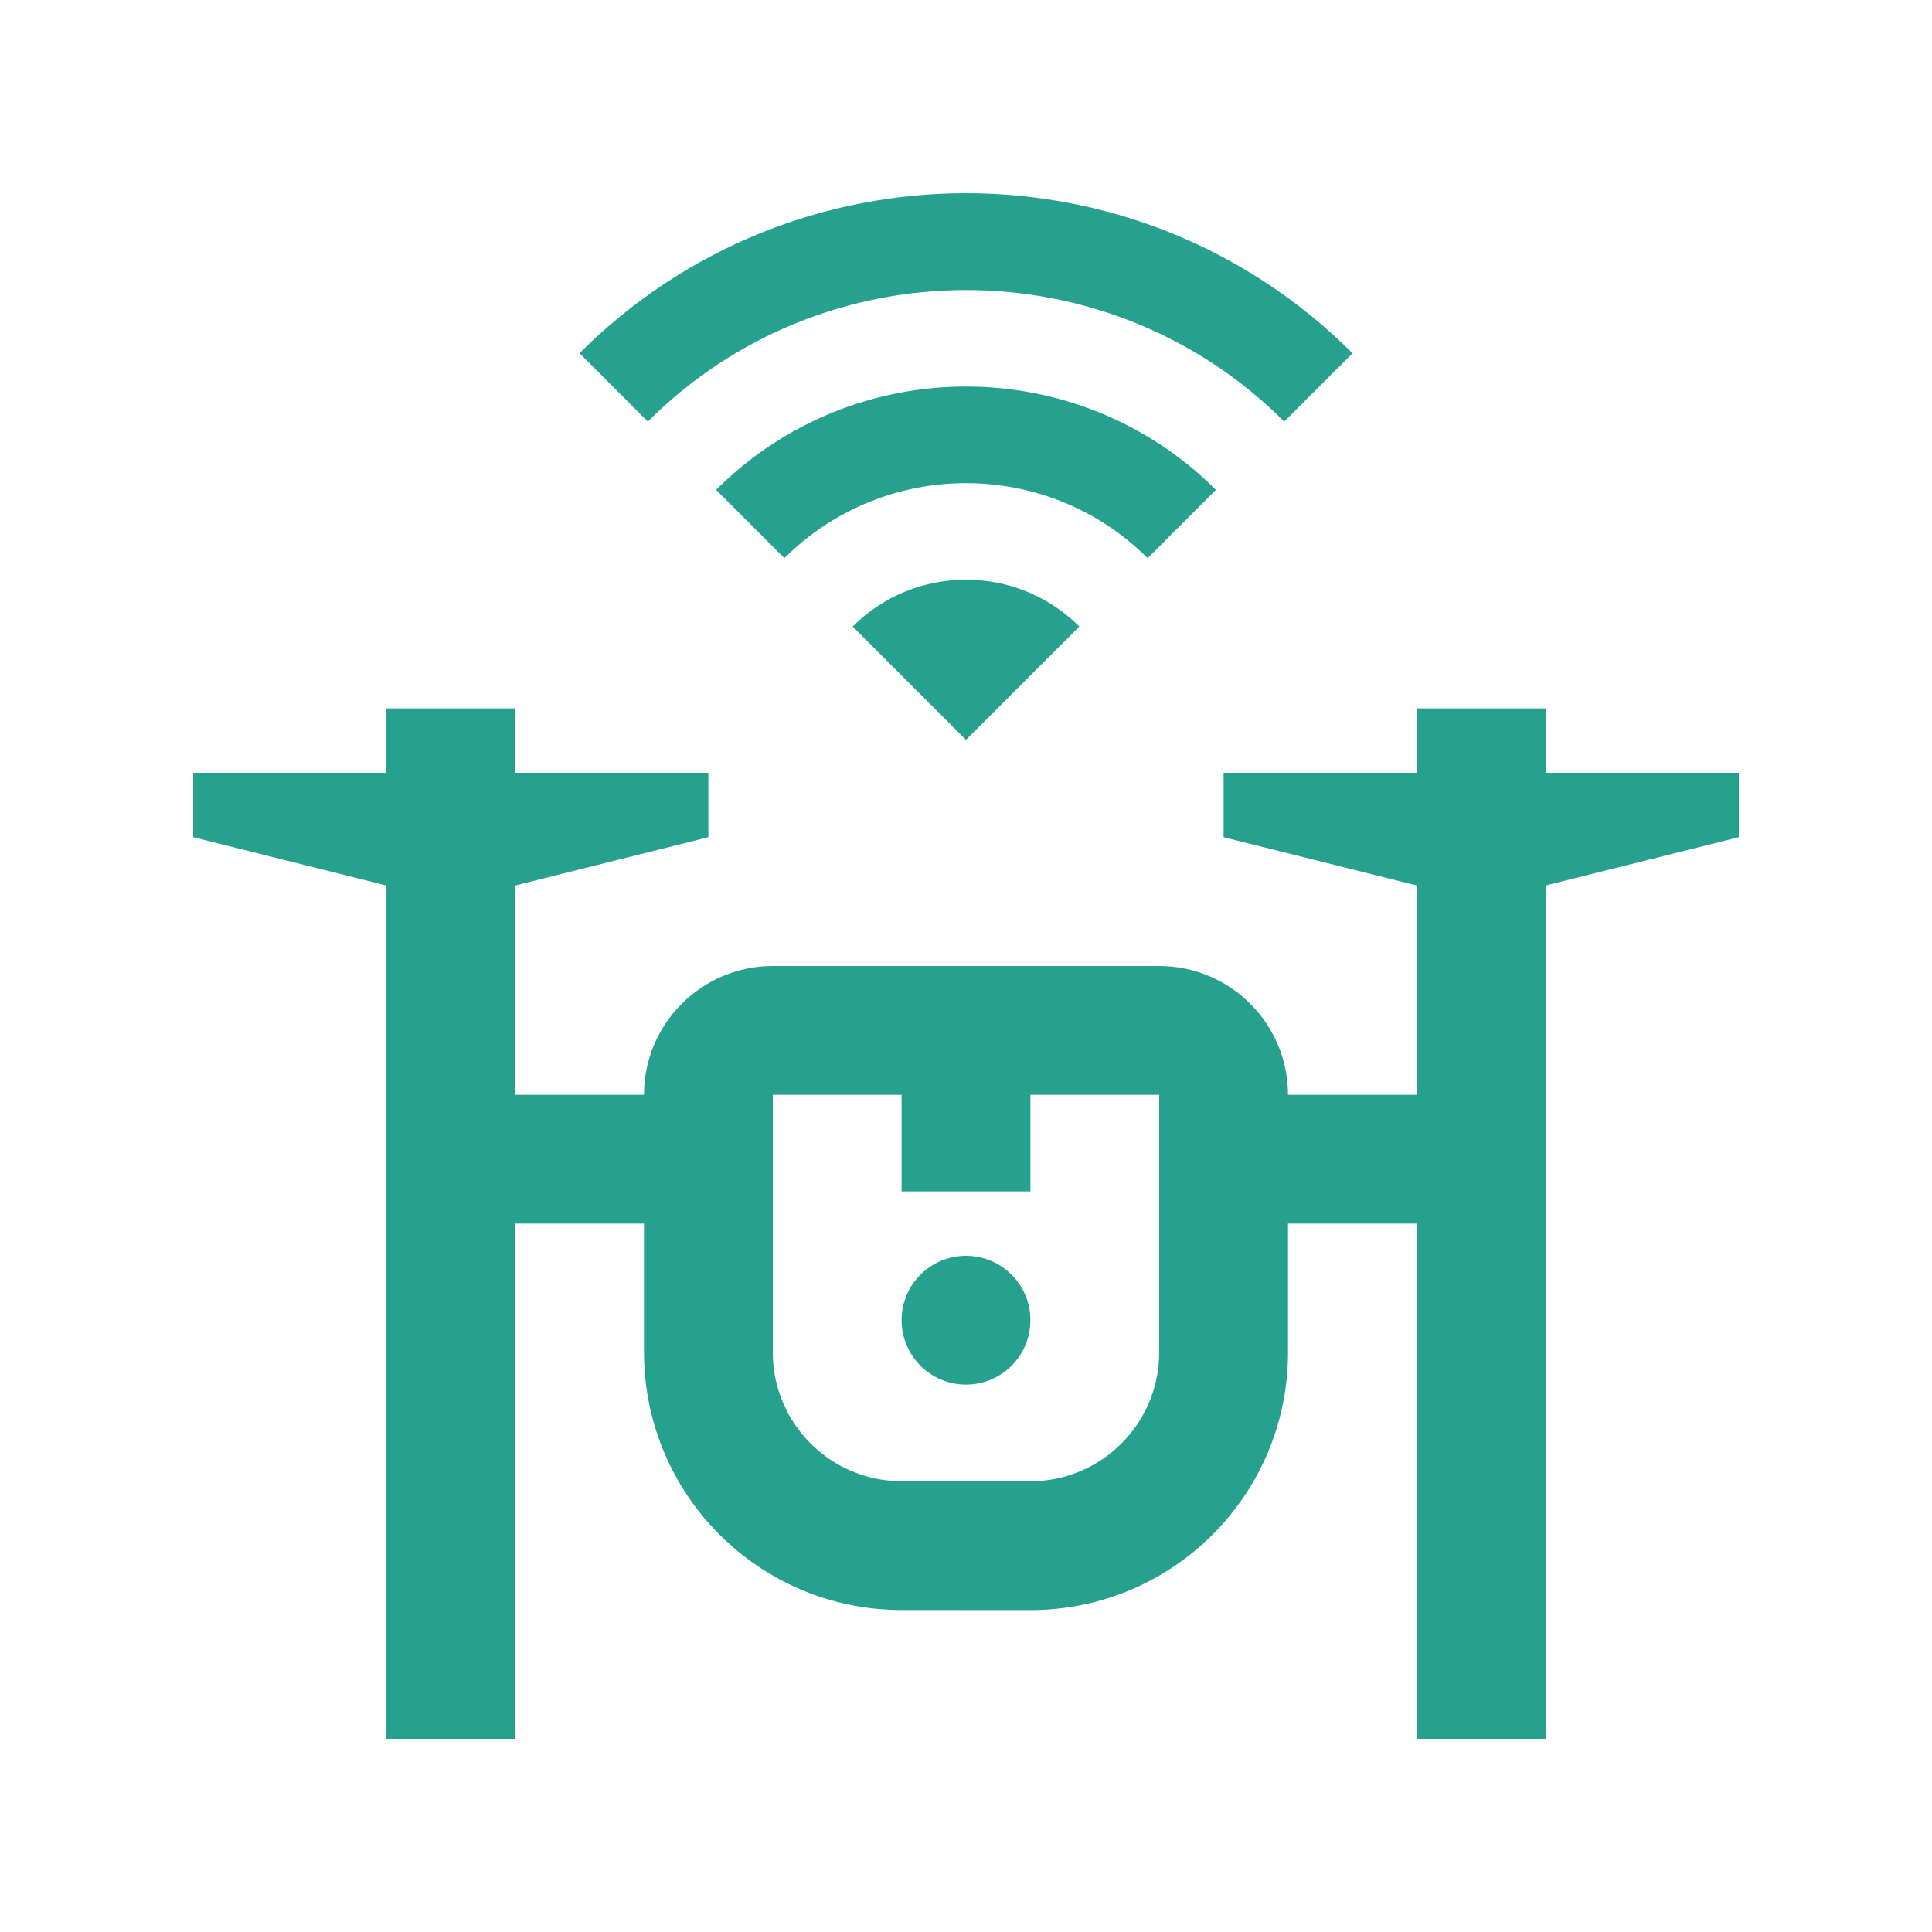
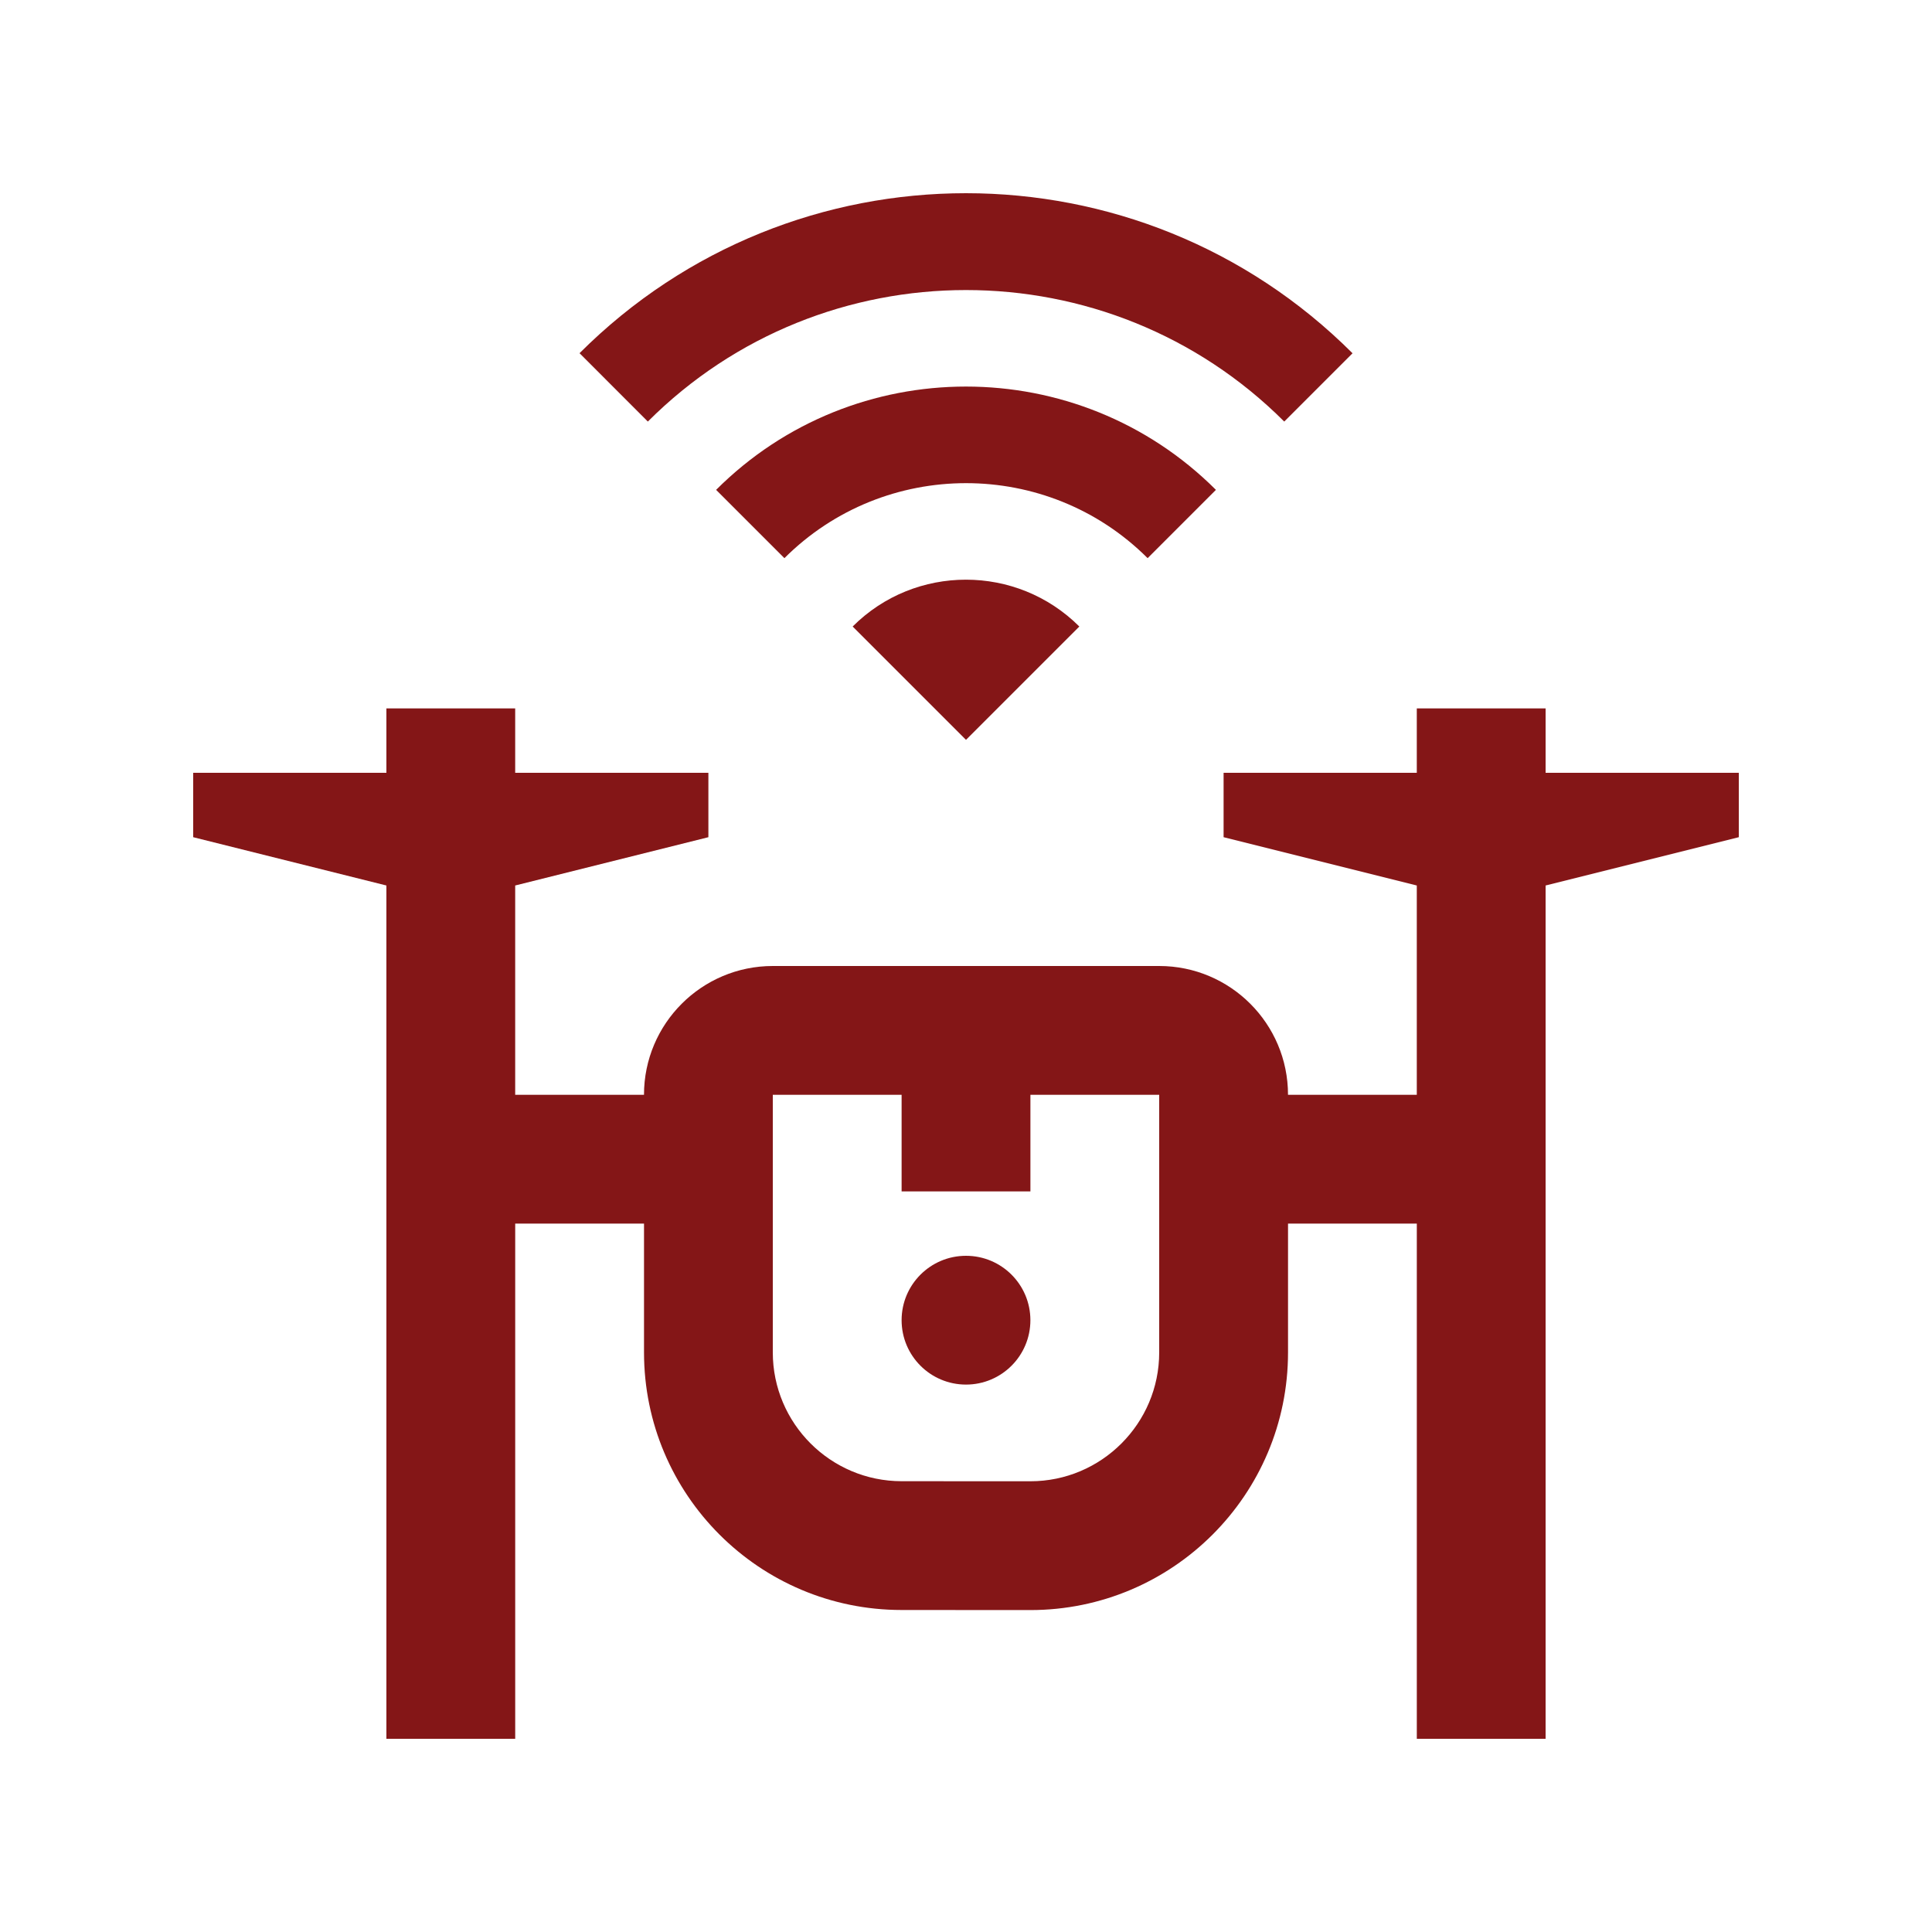
<svg xmlns="http://www.w3.org/2000/svg" enable-background="new 0 0 100 100" height="100" viewBox="0 0 100 100" width="100">
-   <path fill="#25A18E" d="m50 38.294 5.866-5.866c-3.239-3.232-8.5-3.232-11.732 0z" />
-   <path fill="#25A18E" d="m59.401 28.89 3.535-3.535c-7.136-7.129-18.741-7.129-25.87 0l3.535 3.535c5.184-5.176 13.618-5.176 18.8 0z" />
-   <path fill="#25A18E" d="m33.532 21.82c9.076-9.076 23.858-9.076 32.94 0l3.535-3.535c-11.049-11.042-28.962-11.049-40.01-.004z" />
-   <circle fill="#25A18E" cx="50" cy="68.333" r="3.333" />
-   <path fill="#25A18E" d="m80 40v-3.333h-6.667v3.333h-10v3.333l10 2.5v10.833h-6.666c0-3.678-2.985-6.666-6.667-6.666h-20c-3.678 0-6.667 2.985-6.667 6.667h-6.667v-10.834l10-2.5v-3.333h-10v-3.333h-6.666v3.333h-10v3.333l10 2.5v44.167h6.667v-26.667h6.667v6.667c0 7.356 5.963 13.333 13.333 13.333l6.667.004c7.357 0 13.334-5.964 13.334-13.334v-6.67h6.666v26.667h6.666v-44.167l10-2.5v-3.333zm-20 30.003c0 3.676-2.991 6.667-6.667 6.667l-6.663-.003c-3.682 0-6.67-2.992-6.67-6.667v-13.333h6.667v5h6.667v-5h6.666z" />
+   <path fill="#841617" d="m50 38.294 5.866-5.866c-3.239-3.232-8.5-3.232-11.732 0z" />
+   <path fill="#841617" d="m59.401 28.89 3.535-3.535c-7.136-7.129-18.741-7.129-25.87 0l3.535 3.535c5.184-5.176 13.618-5.176 18.8 0z" />
+   <path fill="#841617" d="m33.532 21.82c9.076-9.076 23.858-9.076 32.94 0l3.535-3.535c-11.049-11.042-28.962-11.049-40.01-.004z" />
+   <circle fill="#841617" cx="50" cy="68.333" r="3.333" />
+   <path fill="#841617" d="m80 40v-3.333h-6.667v3.333h-10v3.333l10 2.5v10.833h-6.666c0-3.678-2.985-6.666-6.667-6.666h-20c-3.678 0-6.667 2.985-6.667 6.667h-6.667v-10.834l10-2.5v-3.333h-10v-3.333h-6.666v3.333h-10v3.333l10 2.5v44.167h6.667v-26.667h6.667v6.667c0 7.356 5.963 13.333 13.333 13.333l6.667.004c7.357 0 13.334-5.964 13.334-13.334v-6.67h6.666v26.667h6.666v-44.167l10-2.5v-3.333zm-20 30.003c0 3.676-2.991 6.667-6.667 6.667l-6.663-.003c-3.682 0-6.67-2.992-6.67-6.667v-13.333h6.667v5h6.667v-5h6.666z" />
</svg>
